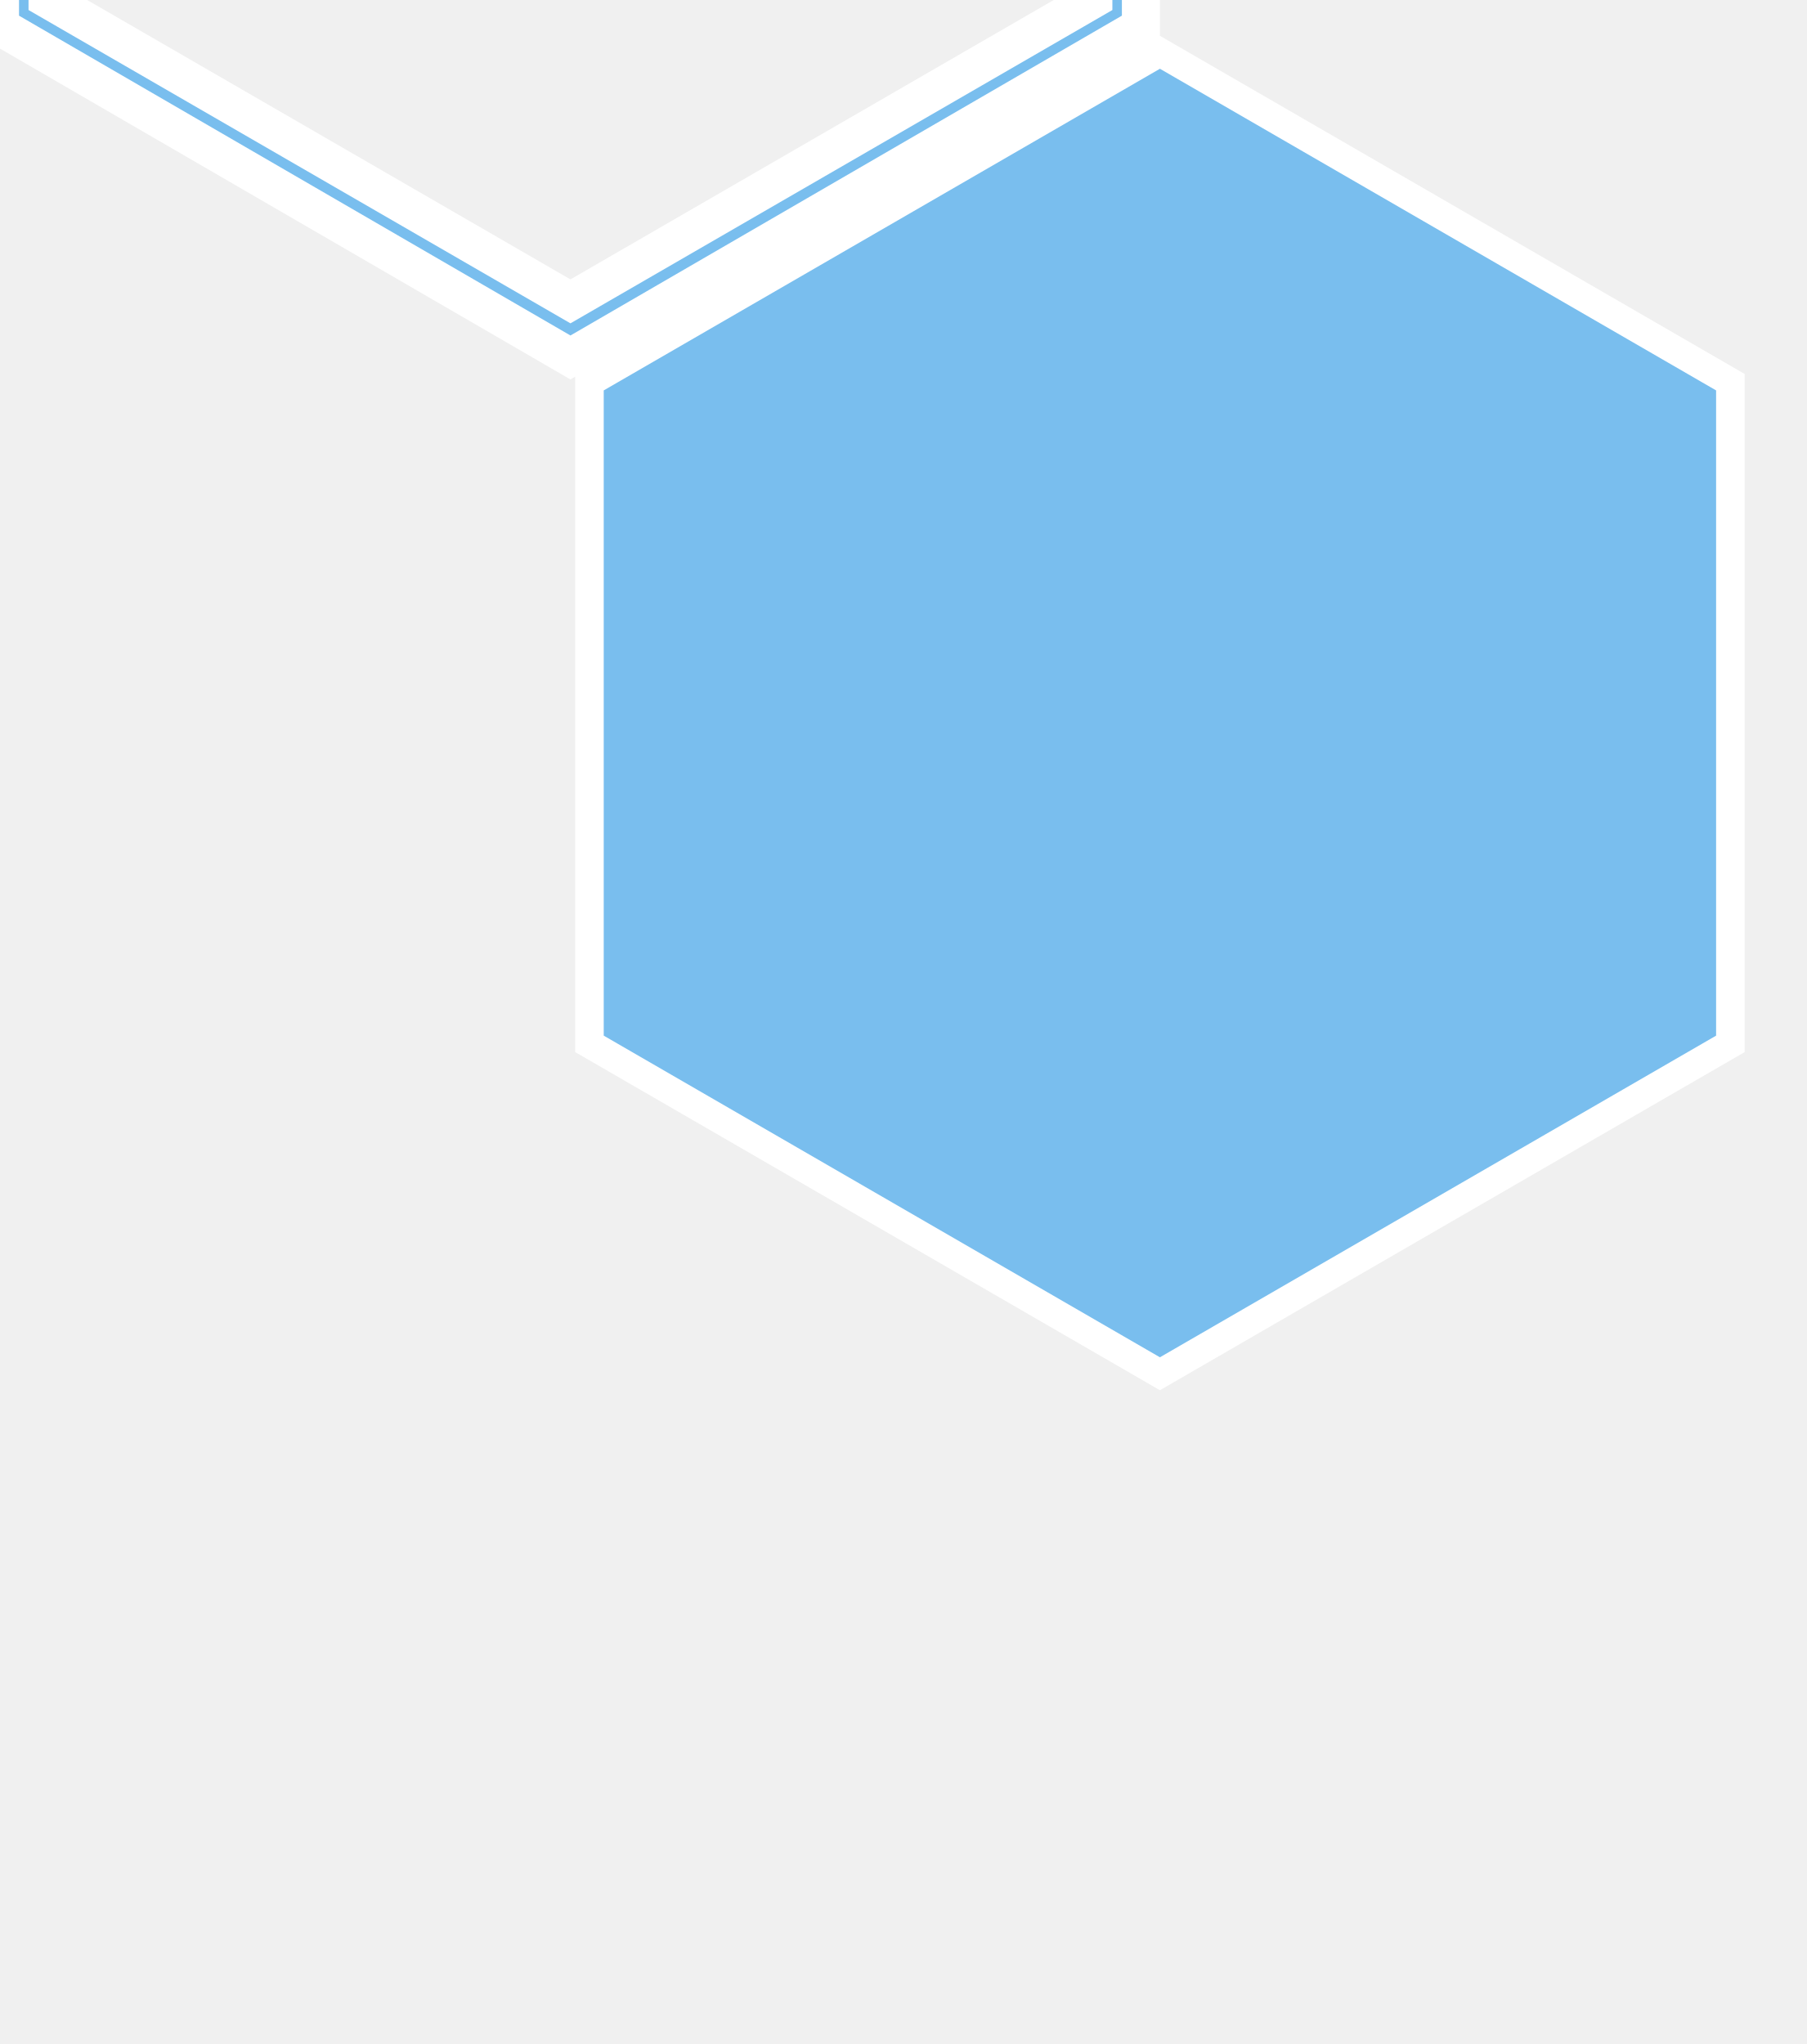
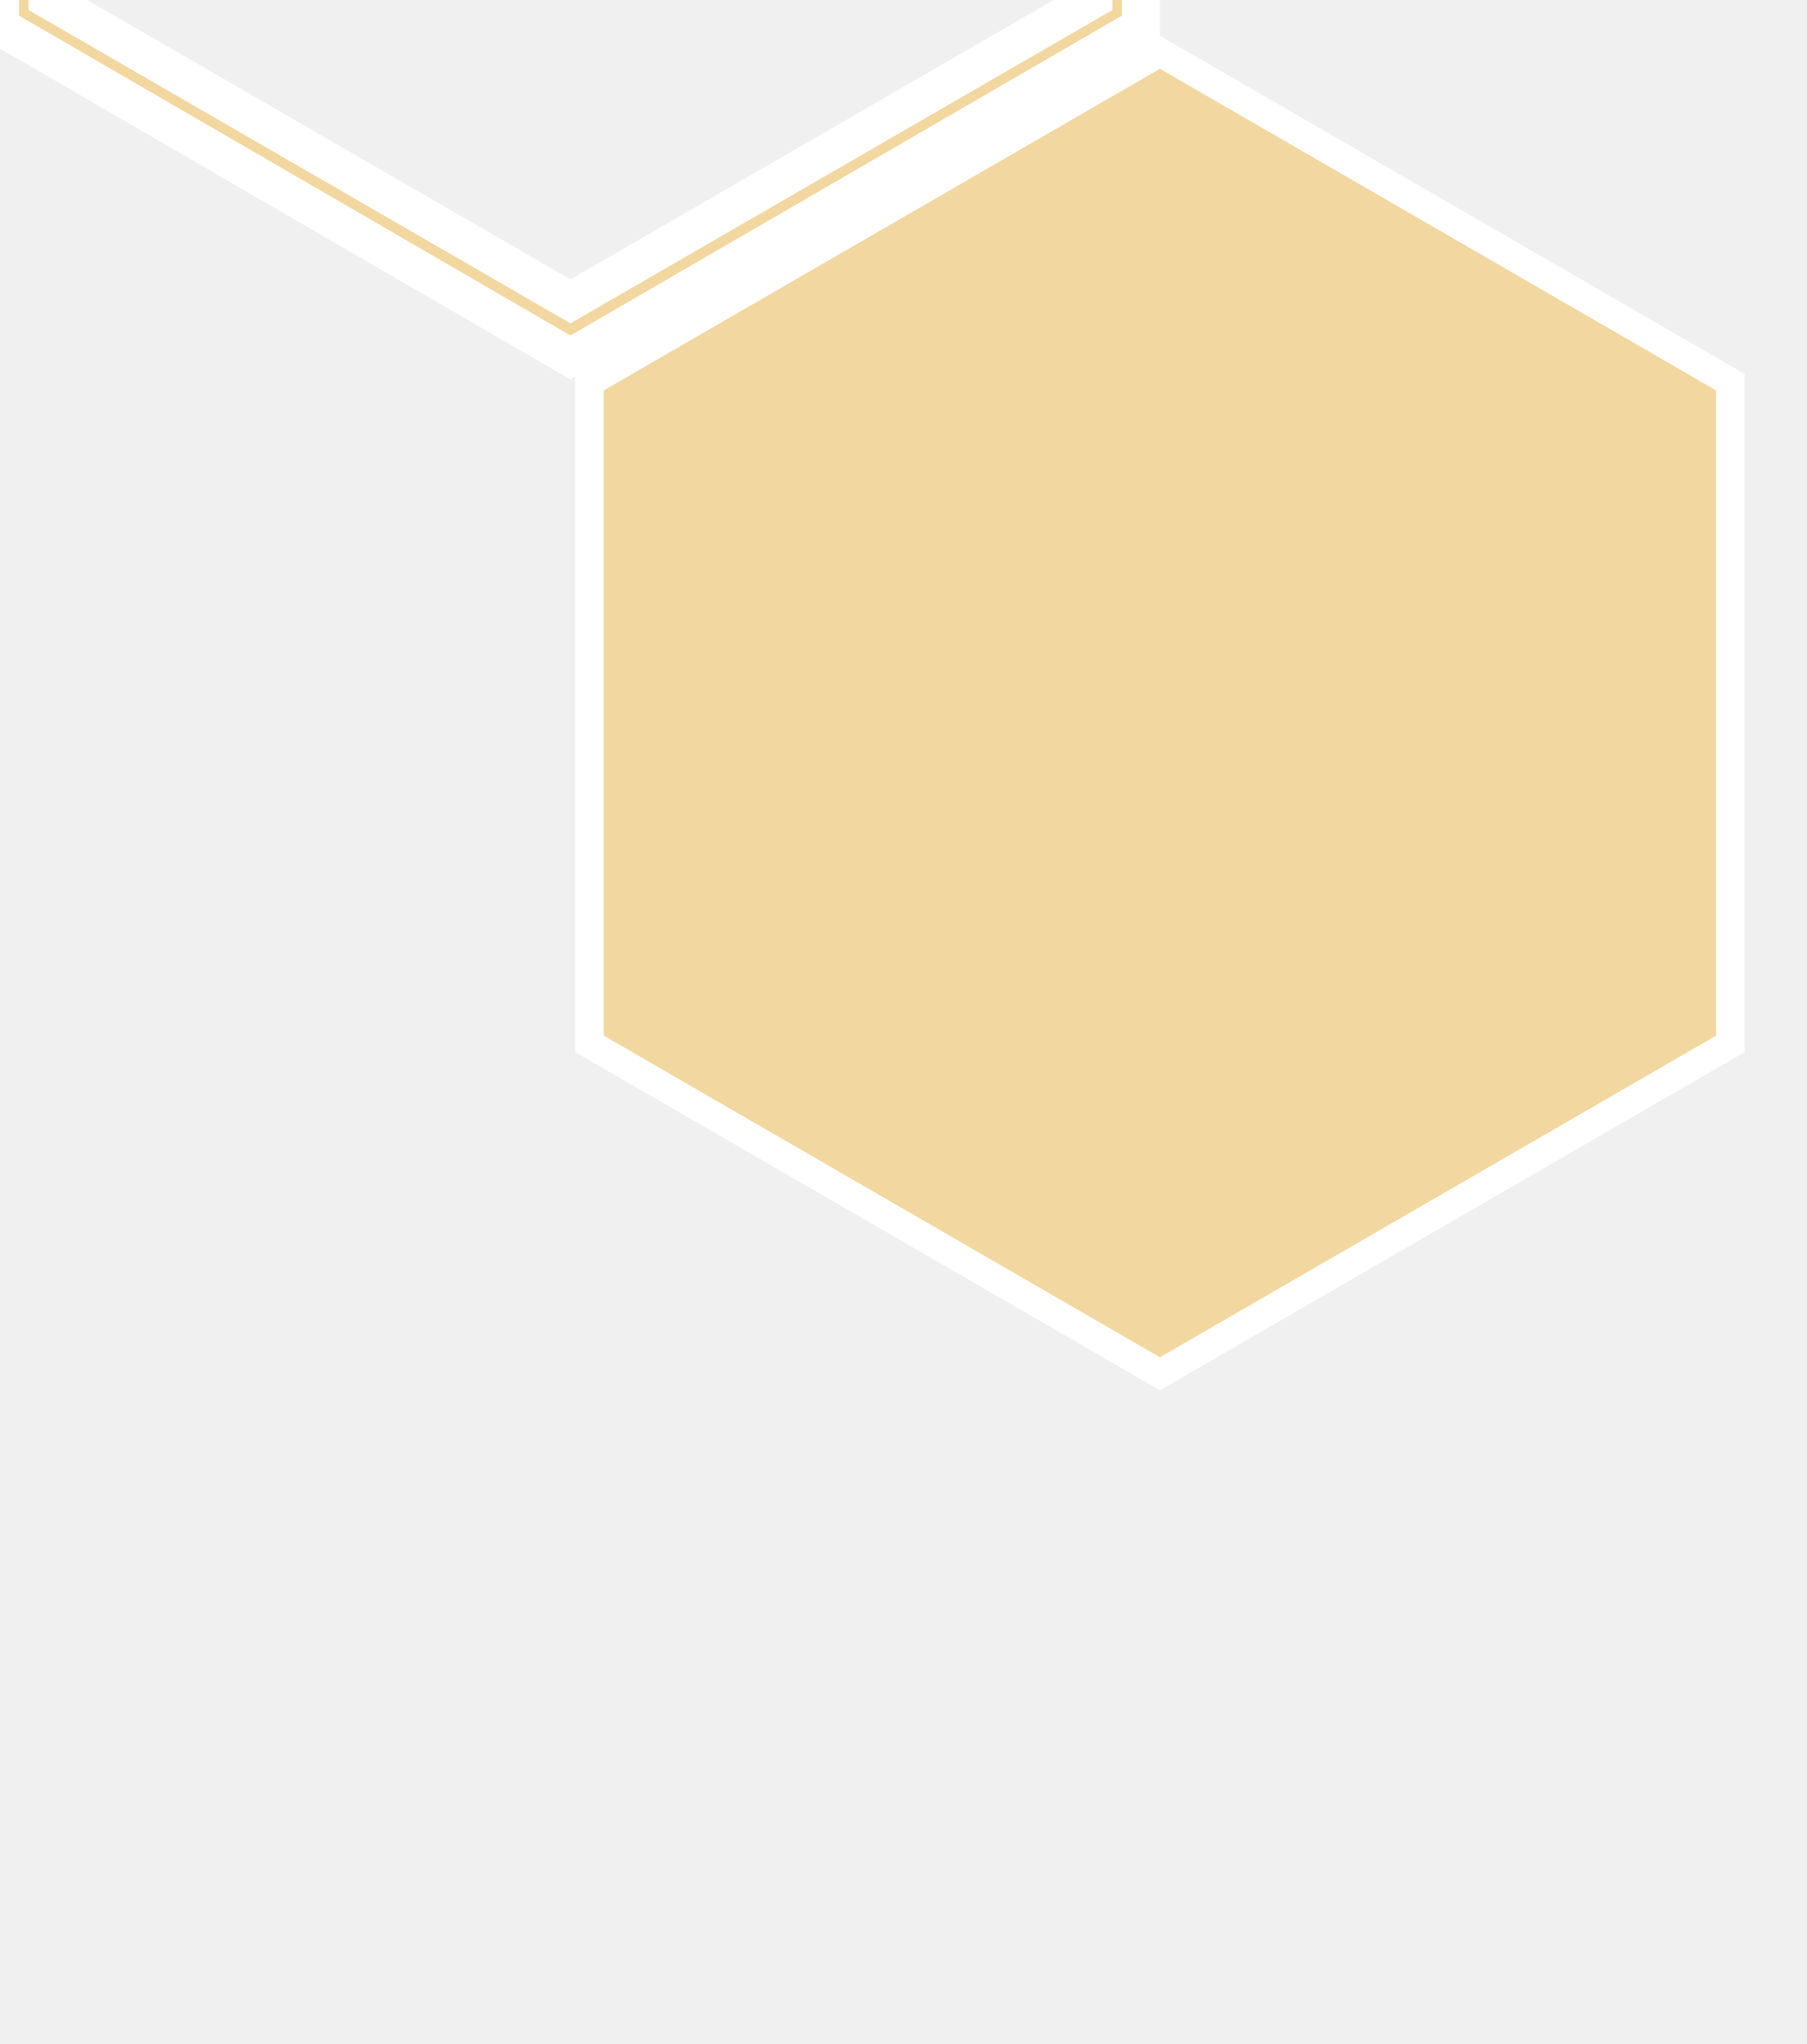
<svg xmlns="http://www.w3.org/2000/svg" version="1.1" id="Layer_1" x="0px" y="0px" viewBox="0 0 190 215" style="enable-background:new 0 0 190 215;" xml:space="preserve">
  <style type="text/css">
- 	.st0{fill:#79BEEE;stroke:#FFFFFF;stroke-width:4;}
- 	.st1{fill:#79BEEE;stroke:#FFFFFF;stroke-width:3;}
+ 	.st0{fill:#f4b73b70;stroke:#FFFFFF;stroke-width:4;}
+ 	.st1{fill:#f4b73b70;stroke:#FFFFFF;stroke-width:3;}
</style>
  <path class="st0" d="M60-101.5L0-66.8V2.8l60,34.8l60-34.8v-69.5L60-101.5z M115-0.1L60,31.7L5-0.1v-63.7l55-31.9l55,31.9V-0.1z" />
  <polygon class="st1" points="182,109.8 182,40.2 122,5.5 62,40.2 62,109.8 122,144.5 " />
</svg>
